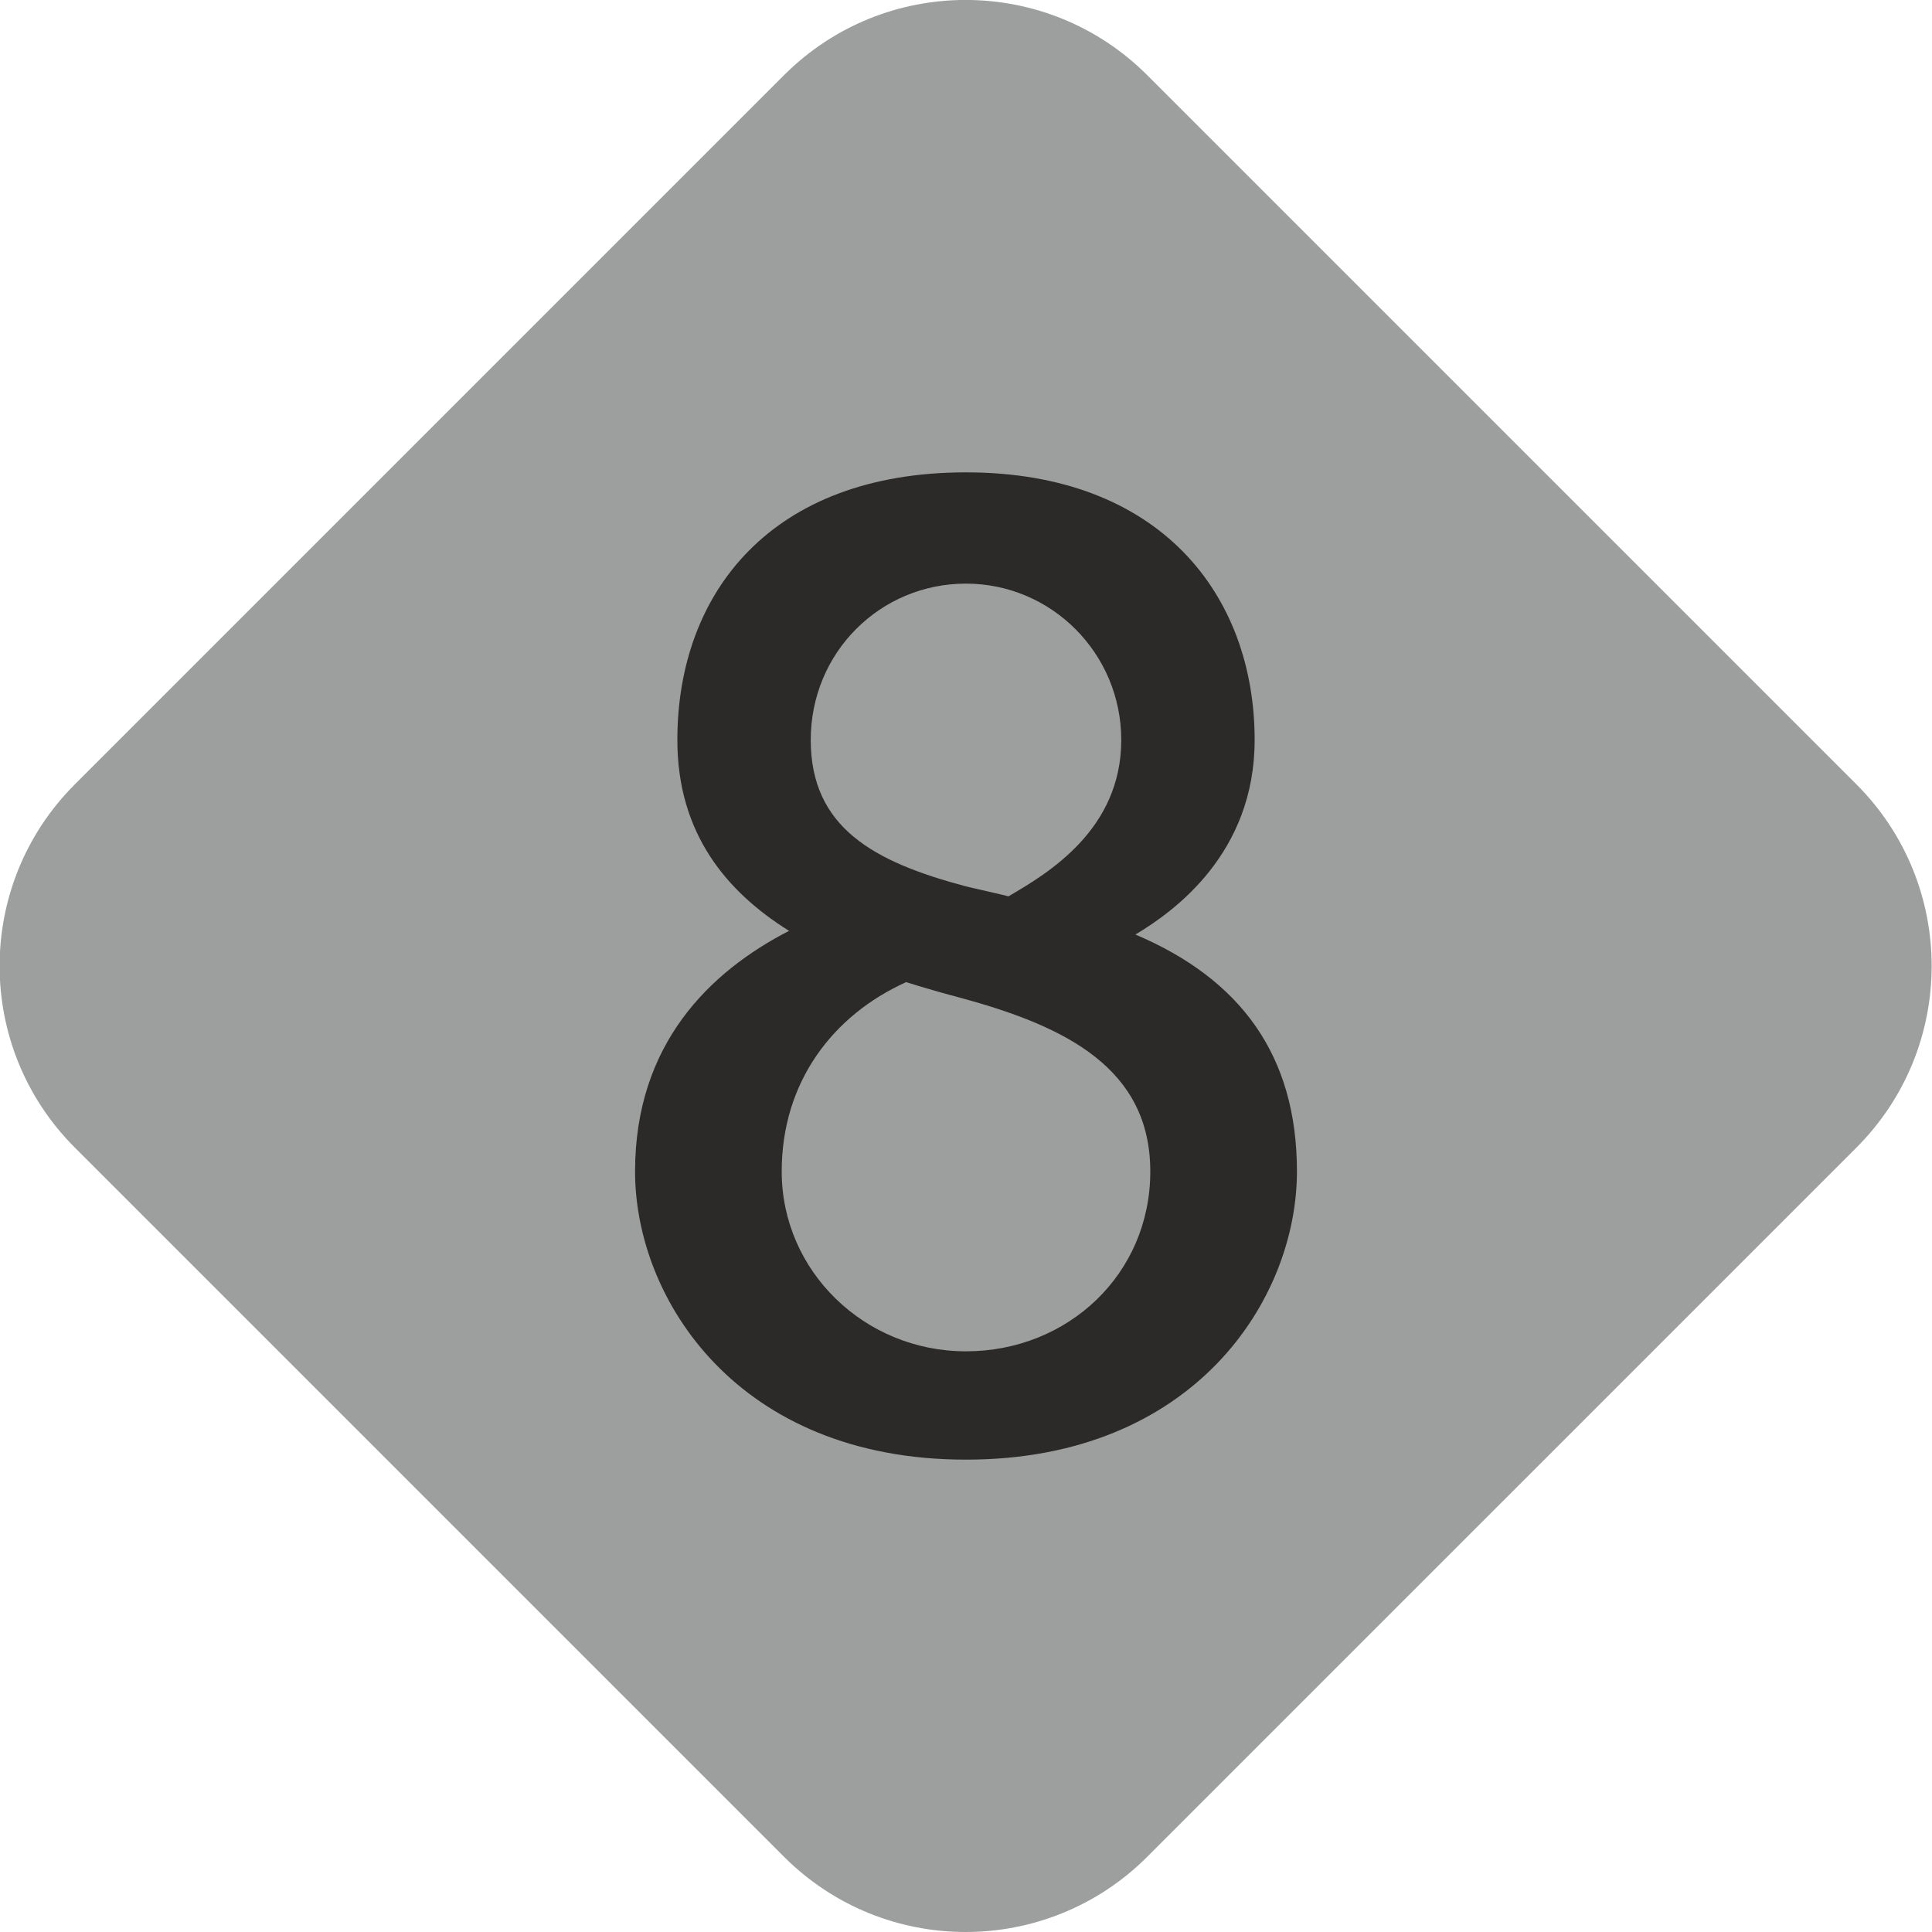
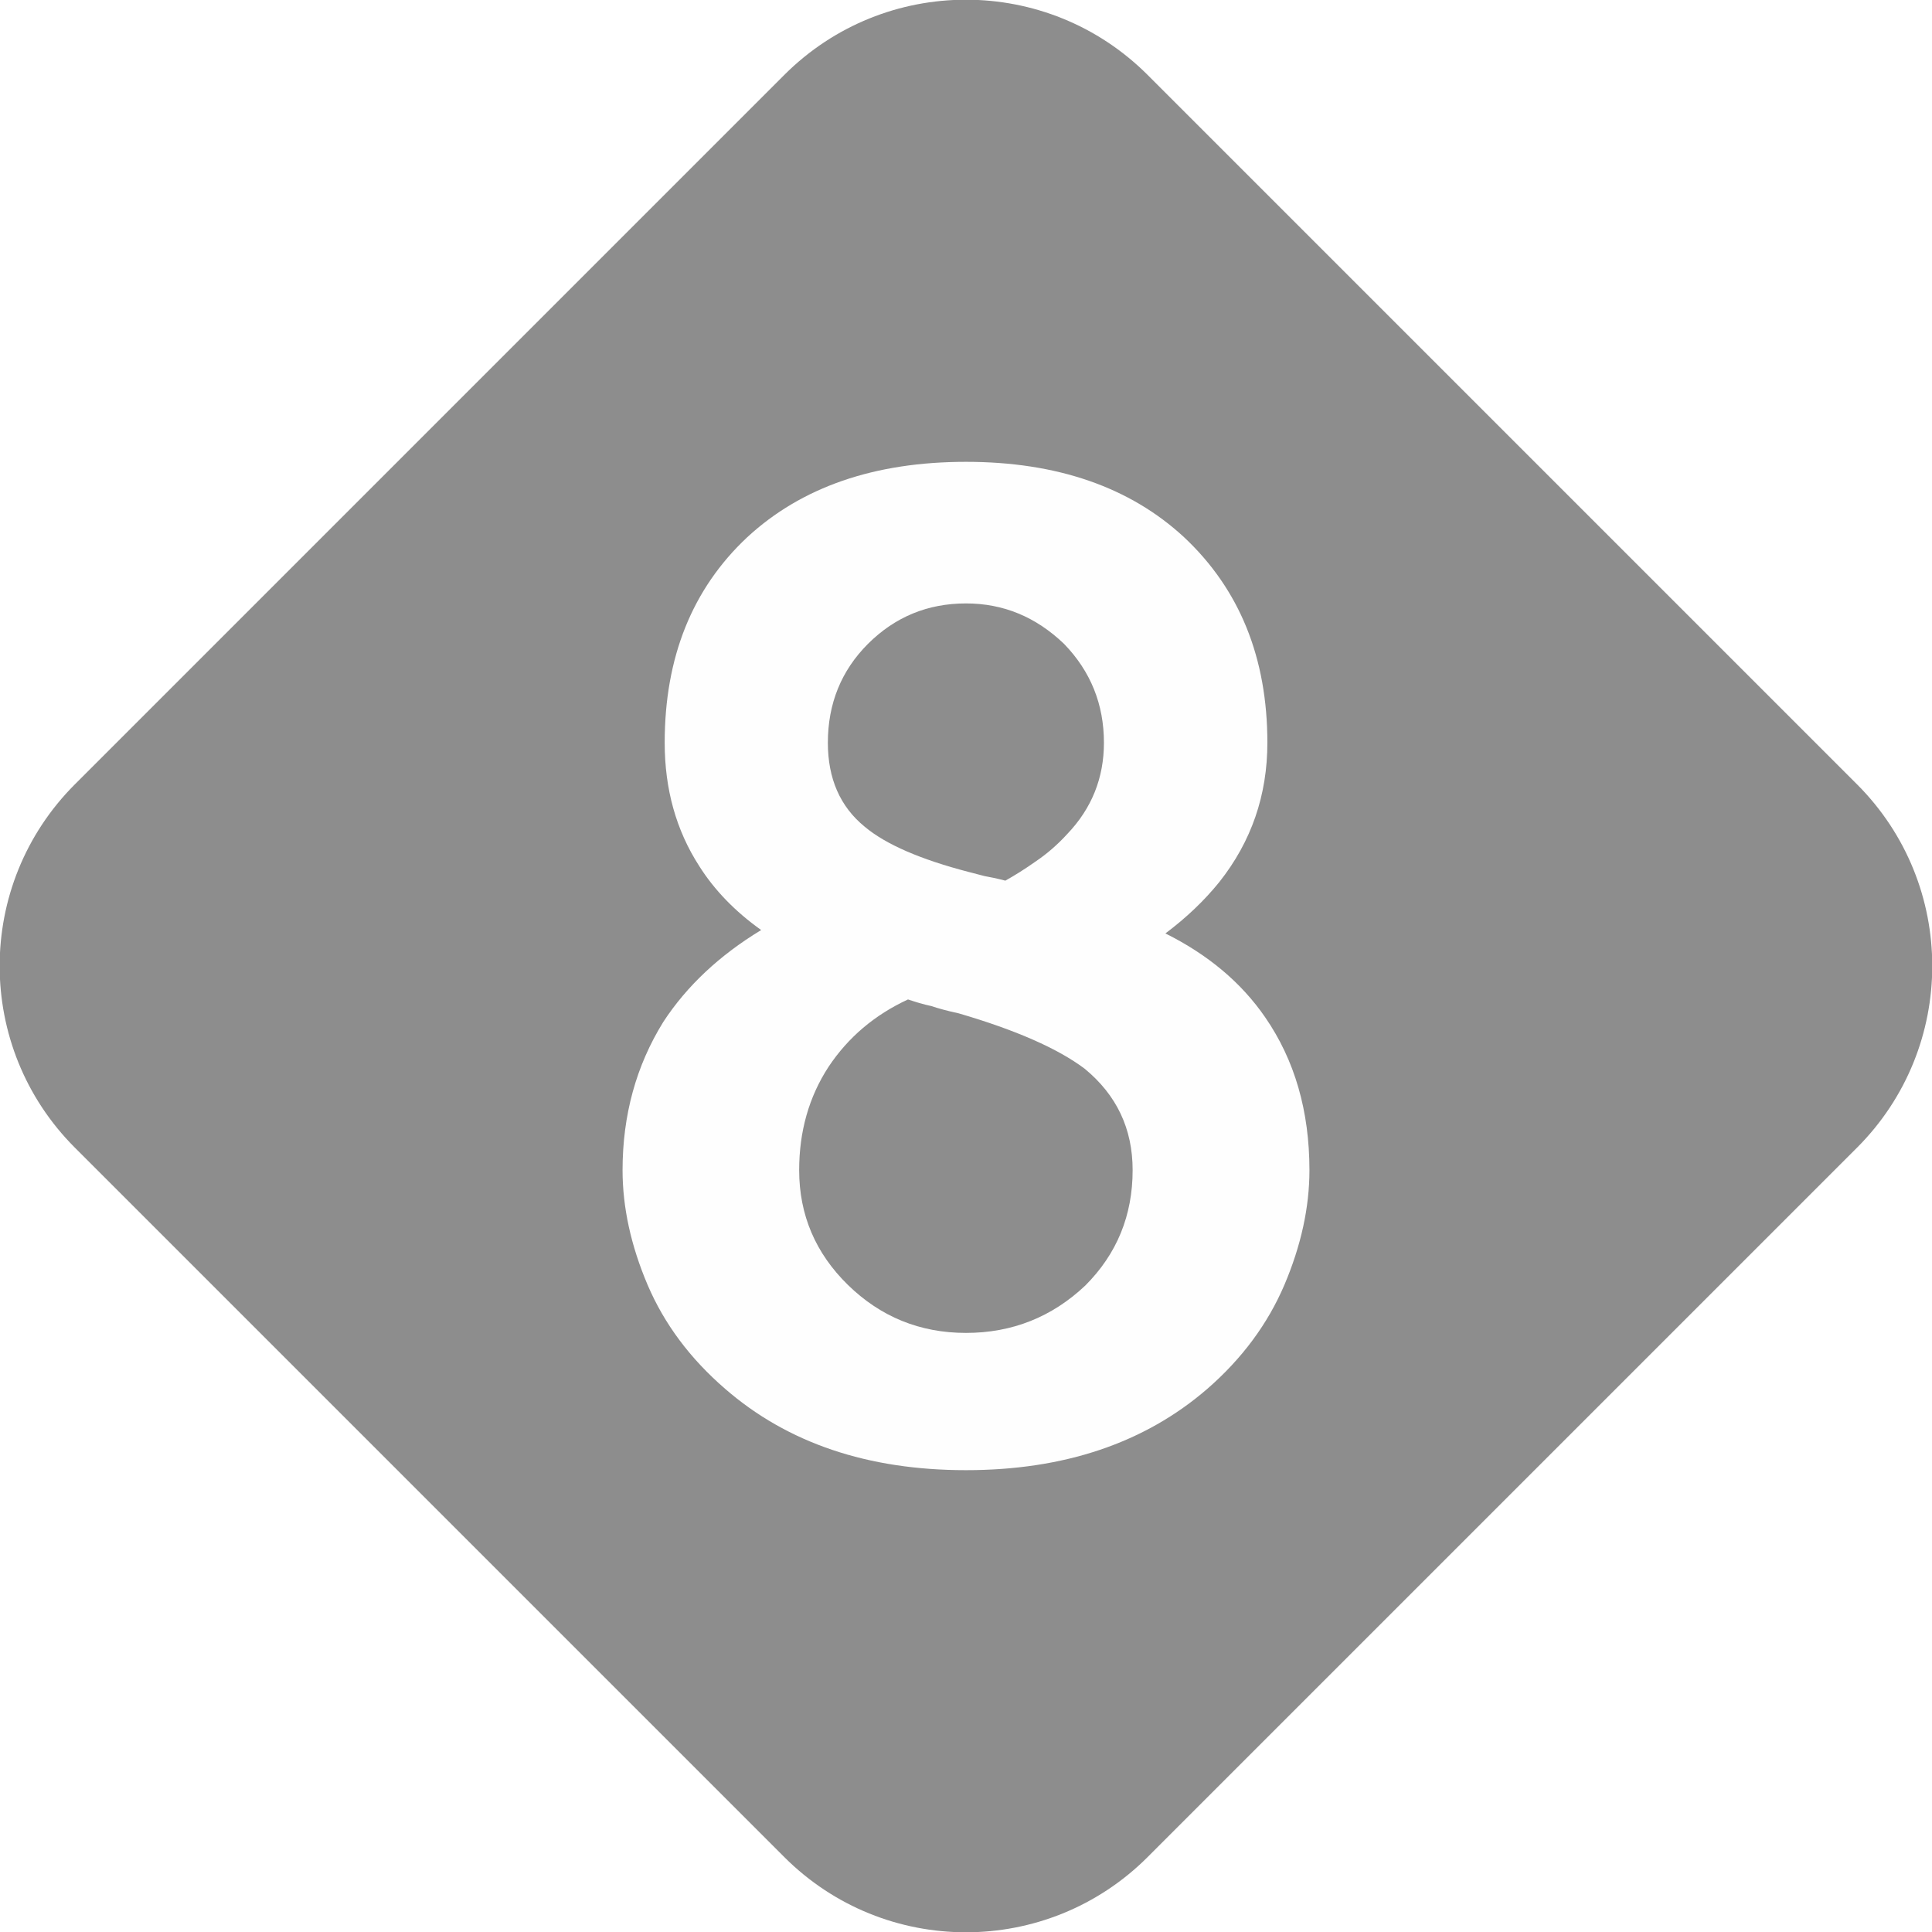
- <svg xmlns="http://www.w3.org/2000/svg" xml:space="preserve" width="589px" height="589px" version="1.1" style="shape-rendering:geometricPrecision; text-rendering:geometricPrecision; image-rendering:optimizeQuality; fill-rule:evenodd; clip-rule:evenodd" viewBox="0 0 131.09 131.09">
+ <svg xmlns="http://www.w3.org/2000/svg" xml:space="preserve" width="590px" height="590px" version="1.1" style="shape-rendering:geometricPrecision; text-rendering:geometricPrecision; image-rendering:optimizeQuality; fill-rule:evenodd; clip-rule:evenodd" viewBox="0 0 284.76 284.76">
  <defs>
    <style type="text/css">
   
-     .fil0 {fill:#9D9E9E}
-     .fil1 {fill:#2B2A29}
+     .fil0 {fill:#8D8D8D}
+     .fil1 {fill:#FEFEFE;fill-rule:nonzero}
   
  </style>
  </defs>
  <g id="Layer_x0020_1">
-     <g id="_2527397737744">
-       <rect class="fil0" transform="matrix(5.86819 -5.86818 5.86819 5.86818 -7.24566 65.5434)" width="12.4" height="12.4" rx="2.1" ry="2.1" />
-       <path class="fil1" d="M53.54 63.16c-4.22,-2.63 -7.58,-6.59 -7.58,-12.95 0,-10.03 6.41,-18.16 19.58,-18.16 13.18,0 19.59,8.32 19.59,18.16 0,7.7 -5.46,11.63 -8.09,13.2 7.12,3.02 10.96,8.18 10.96,16.08 0,8.65 -6.95,19.55 -22.46,19.55 -15.5,0 -22.45,-10.9 -22.45,-19.55 0,-8.66 5.08,-13.57 10.45,-16.33zm7.94 3.48c-4.97,2.25 -8.44,6.77 -8.44,12.85 0,6.74 5.6,12.2 12.5,12.2 6.91,0 12.51,-5.23 12.51,-12.2 0,-6.98 -5.7,-9.83 -12.75,-11.75 -1.16,-0.31 -2.45,-0.67 -3.82,-1.1zm6.94 -5.82c2.69,-1.56 7.66,-4.53 7.66,-10.61 0,-5.86 -4.72,-10.61 -10.54,-10.61 -5.81,0 -10.53,4.66 -10.53,10.61 0,5.95 4.3,8.27 10.45,9.91 0.23,0.07 2.85,0.65 2.96,0.7z" />
-     </g>
+     <rect class="fil0" transform="matrix(2.34728 -2.34727 2.34728 2.34727 -15.74 142.38)" width="67.36" height="67.36" rx="11.41" ry="11.41" />
+     <path class="fil1" d="M112.19 137.08c-3.86,-2.75 -6.91,-5.91 -9.13,-9.43 -3.42,-5.3 -5.09,-11.37 -5.09,-18.18 0,-12.58 4.05,-22.68 12.17,-30.29 7.99,-7.38 18.72,-11.11 32.24,-11.11 13.42,0 24.16,3.73 32.14,11.11 8.19,7.68 12.28,17.78 12.28,30.29 0,7.72 -2.35,14.56 -7.08,20.53 -2.22,2.75 -4.87,5.27 -7.95,7.58 6.27,3.12 11.2,7.25 14.72,12.38 4.33,6.28 6.51,13.79 6.51,22.51 0,5.5 -1.24,11.14 -3.69,16.91 -2.45,5.74 -6.24,10.87 -11.37,15.33 -9.23,7.98 -21.1,11.98 -35.56,11.98 -14.49,0 -26.3,-4 -35.49,-11.98 -5.17,-4.46 -8.99,-9.59 -11.44,-15.33 -2.45,-5.77 -3.69,-11.41 -3.69,-16.91 0,-8.12 2.01,-15.4 6,-21.84 3.46,-5.3 8.29,-9.83 14.43,-13.55zm21.64 10.23c-4.93,2.28 -8.83,5.6 -11.71,9.93 -2.89,4.43 -4.33,9.53 -4.33,15.23 0,6.61 2.42,12.25 7.18,16.91 4.8,4.69 10.6,7.08 17.41,7.08 6.81,0 12.68,-2.35 17.58,-6.98 4.66,-4.66 6.98,-10.33 6.98,-17.01 0,-6.1 -2.35,-11.07 -7.08,-14.96 -3.99,-2.99 -10.17,-5.7 -18.55,-8.15 -1.71,-0.37 -3.05,-0.74 -4.06,-1.08 -0.57,-0.13 -1.14,-0.26 -1.71,-0.43 -0.54,-0.17 -1.14,-0.34 -1.71,-0.54zm14.35 -17.51c1.38,-0.77 2.89,-1.71 4.5,-2.85 1.64,-1.11 3.19,-2.45 4.63,-4.03 3.62,-3.79 5.4,-8.28 5.4,-13.45 0,-5.64 -1.94,-10.5 -5.87,-14.56 -4.16,-3.99 -8.96,-5.97 -14.46,-5.97 -5.64,0 -10.46,1.98 -14.46,5.97 -3.92,3.93 -5.9,8.79 -5.9,14.56 0,5.3 1.81,9.43 5.43,12.38 3.12,2.62 8.26,4.83 15.33,6.67 0,0 0.78,0.21 2.35,0.61 0.71,0.13 1.75,0.33 3.05,0.67z" />
  </g>
</svg>
